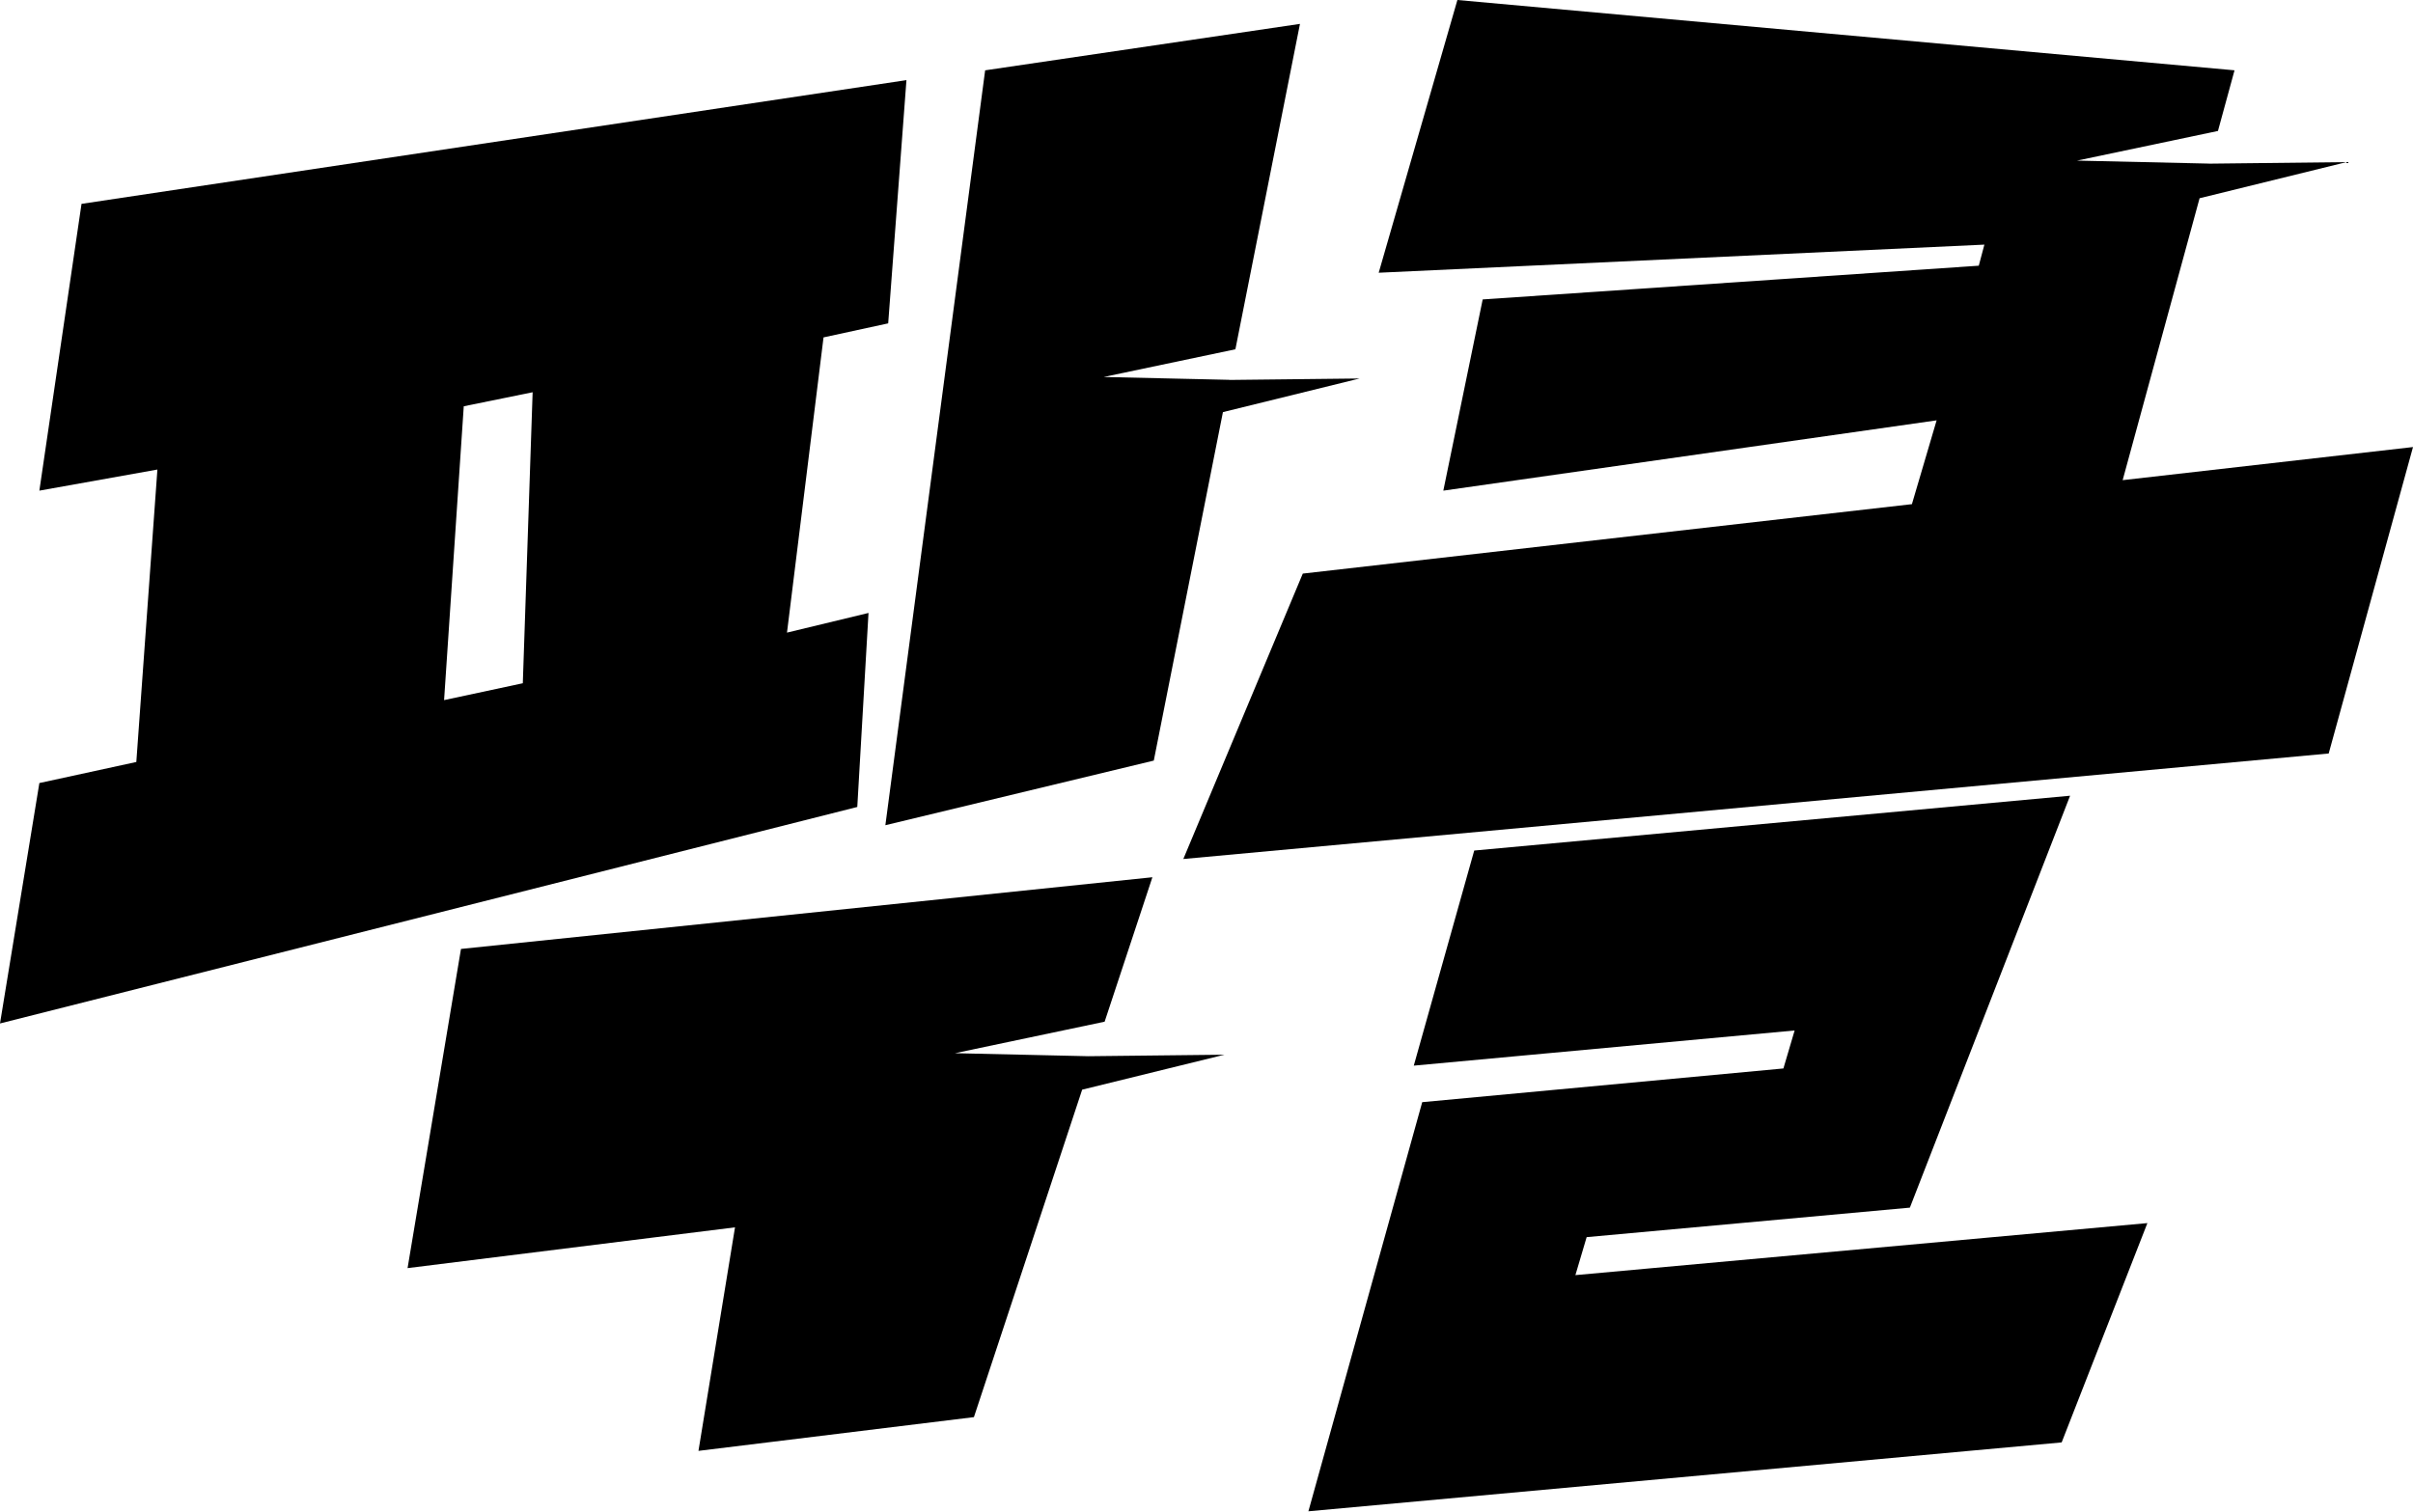
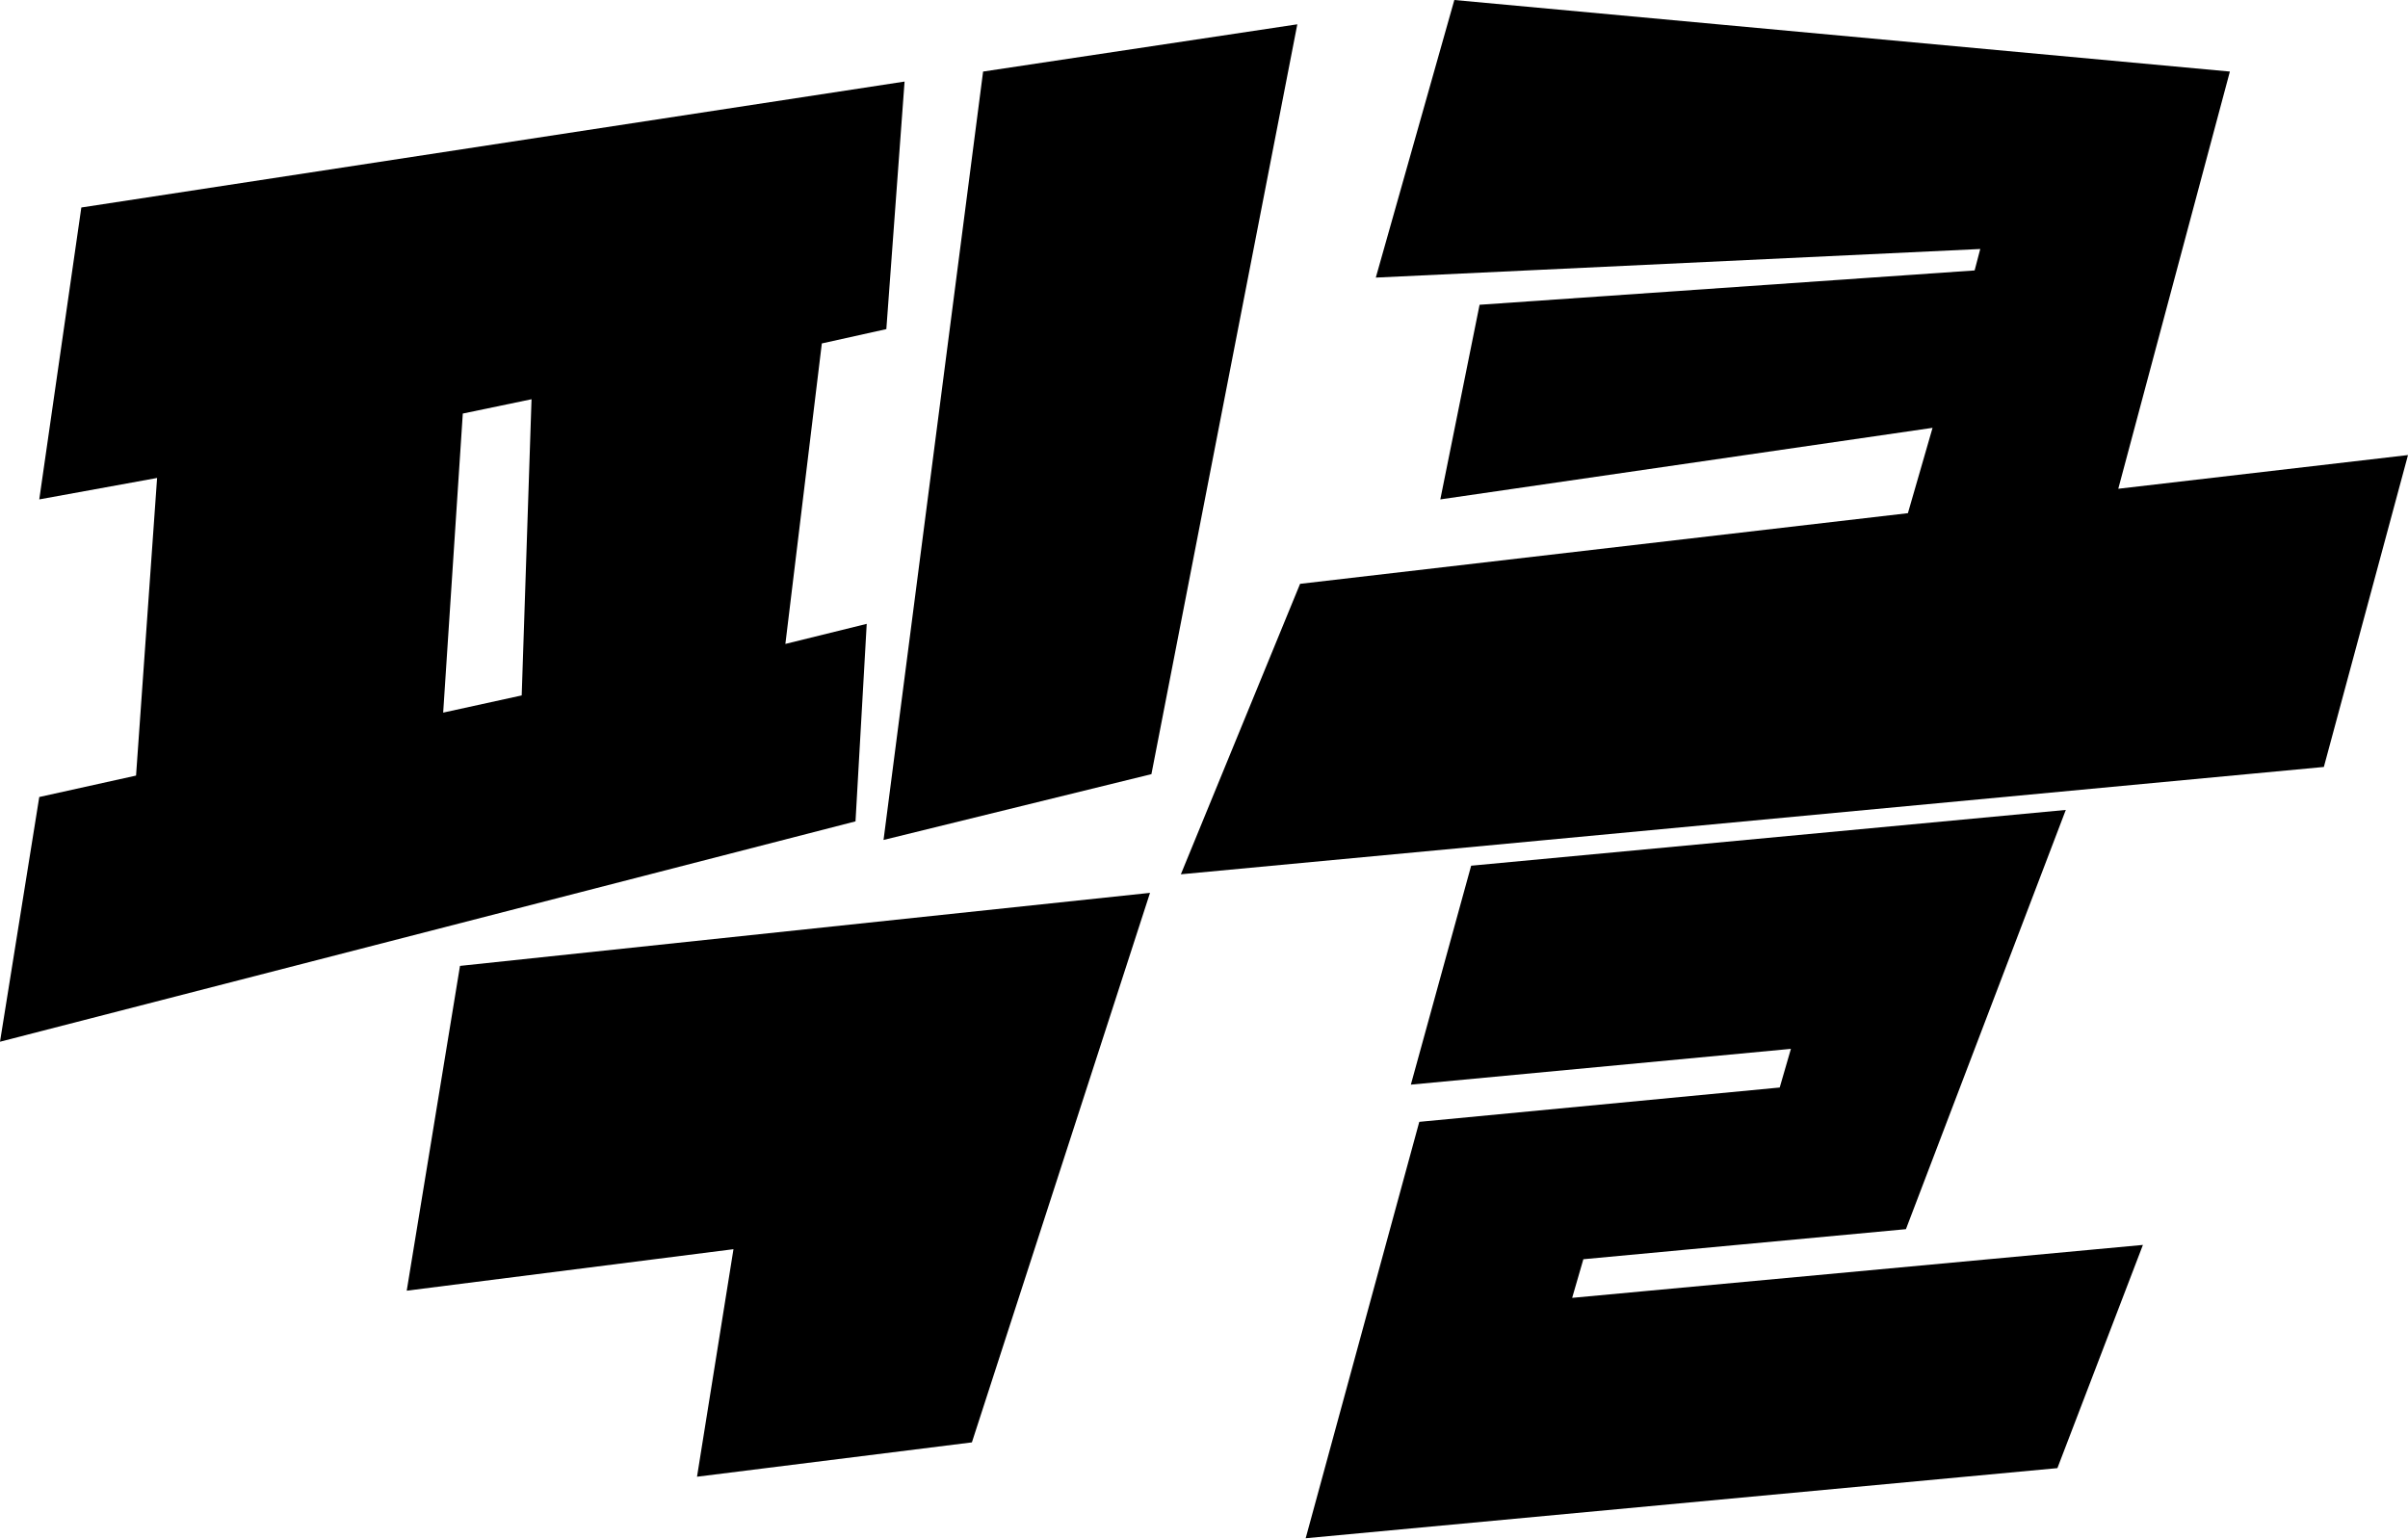
- <svg xmlns="http://www.w3.org/2000/svg" width="83" height="52" fill="none">
-   <path d="M76.86 2.419 50.13 0l-2.707 9.384 20.834-.967-.193.725-17.064 1.161-1.354 6.579 16.968-2.419-.85 2.884-20.952 2.389-4.109 9.82L80.1 25.926 83 15.382l-9.987 1.139 2.646-9.7 5.054-1.243-4.729.053v-.002l-4.54-.103 4.847-1.02.57-2.087z" fill="#000" />
-   <path d="M30.454 28.394 33.886 2.42 44.715.822l-2.221 11.196-4.53.953 4.322.098-.001.004 4.482-.05-4.702 1.157-2.378 11.99-9.233 2.224z" fill="#000" />
-   <path fill-rule="evenodd" clip-rule="evenodd" d="m2.804 7.014 28.375-4.257-.628 8.369-2.224.483-1.257 10.158 2.804-.677-.386 6.676L0 35.215l1.354-8.272 3.335-.725.725-10.062-4.06.726 1.45-9.868zm13.148 6.965 2.369-.483-.338 10.013-2.708.58.677-10.11z" fill="#000" />
-   <path d="m15.856 32.651 23.783-2.467-1.643 4.97-5.148 1.084 4.59.104 4.678-.052-4.893 1.203L33.5 48.76l-9.475 1.161 1.257-7.691-11.263 1.403 1.837-10.98zM71.205 27.379l-20.496 1.886-2.079 7.401 13.1-1.21-.386 1.307-12.424 1.16L45.005 52l25.91-2.37 2.949-7.546-19.675 1.79.387-1.307 11.118-1.015 5.511-14.173z" fill="#000" />
+ <svg xmlns="http://www.w3.org/2000/svg" width="72" height="46" fill="none">
+   <path d="M66.674 2.14 43.485 0l-2.348 8.301 18.073-.855-.168.641L44.24 9.114l-1.174 5.82 14.718-2.14-.737 2.552-18.174 2.113-3.565 8.686 34.176-3.21L72 13.608l-8.663 1.008L66.674 2.14zM26.418 25.118 29.395 2.14 38.79.727 34.428 23.15l-8.01 1.968z" fill="#000" />
+   <path fill-rule="evenodd" clip-rule="evenodd" d="m2.432 6.205 24.615-3.766-.545 7.403-1.929.428-1.09 8.986 2.432-.6-.335 5.906L0 31.152l1.174-7.318 2.894-.641.629-8.9-3.523.641 1.258-8.73zm11.406 6.162 2.055-.428-.294 8.857-2.348.514.587-8.943z" fill="#000" />
+   <path d="M13.754 28.884 34.386 26.7 29.06 43.133l-8.219 1.027 1.09-6.804-9.77 1.241 1.593-9.713zM61.768 24.22l-17.78 1.668-1.803 6.547 11.364-1.07-.335 1.156-10.777 1.027L39.04 46l22.477-2.097 2.557-6.675-17.066 1.583.335-1.155 9.645-.899 4.78-12.537z" fill="#000" />
</svg>
